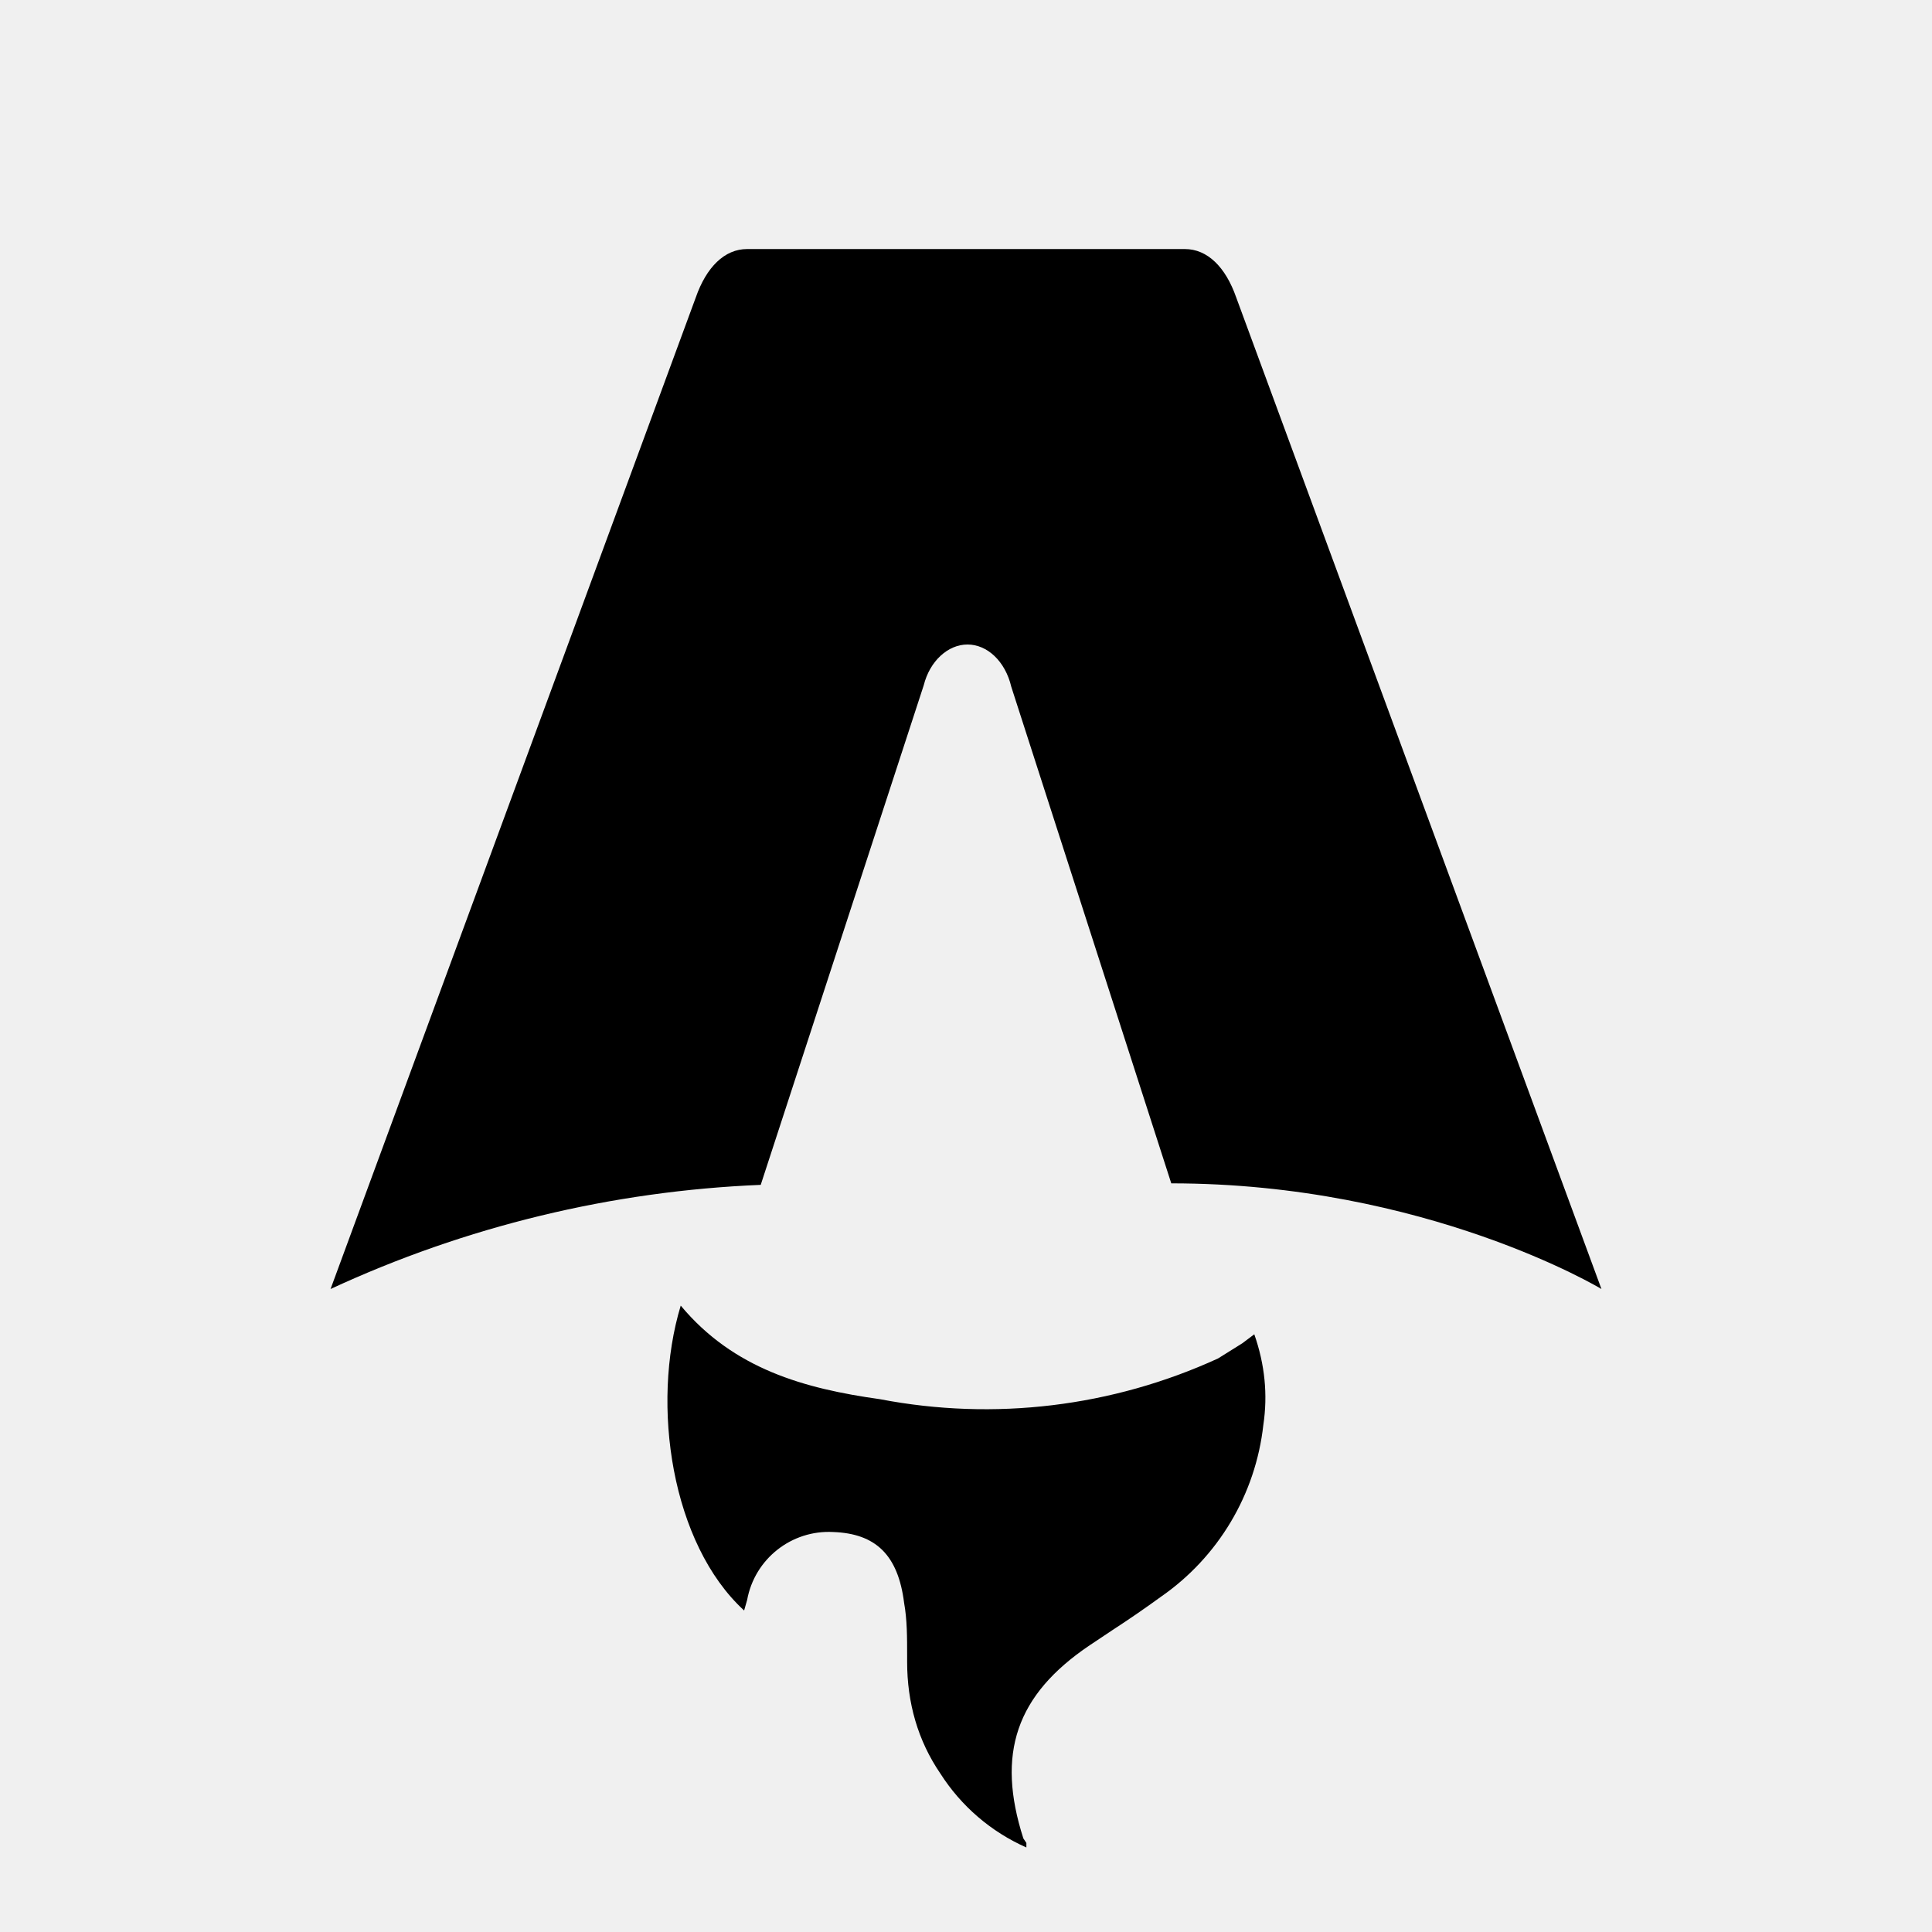
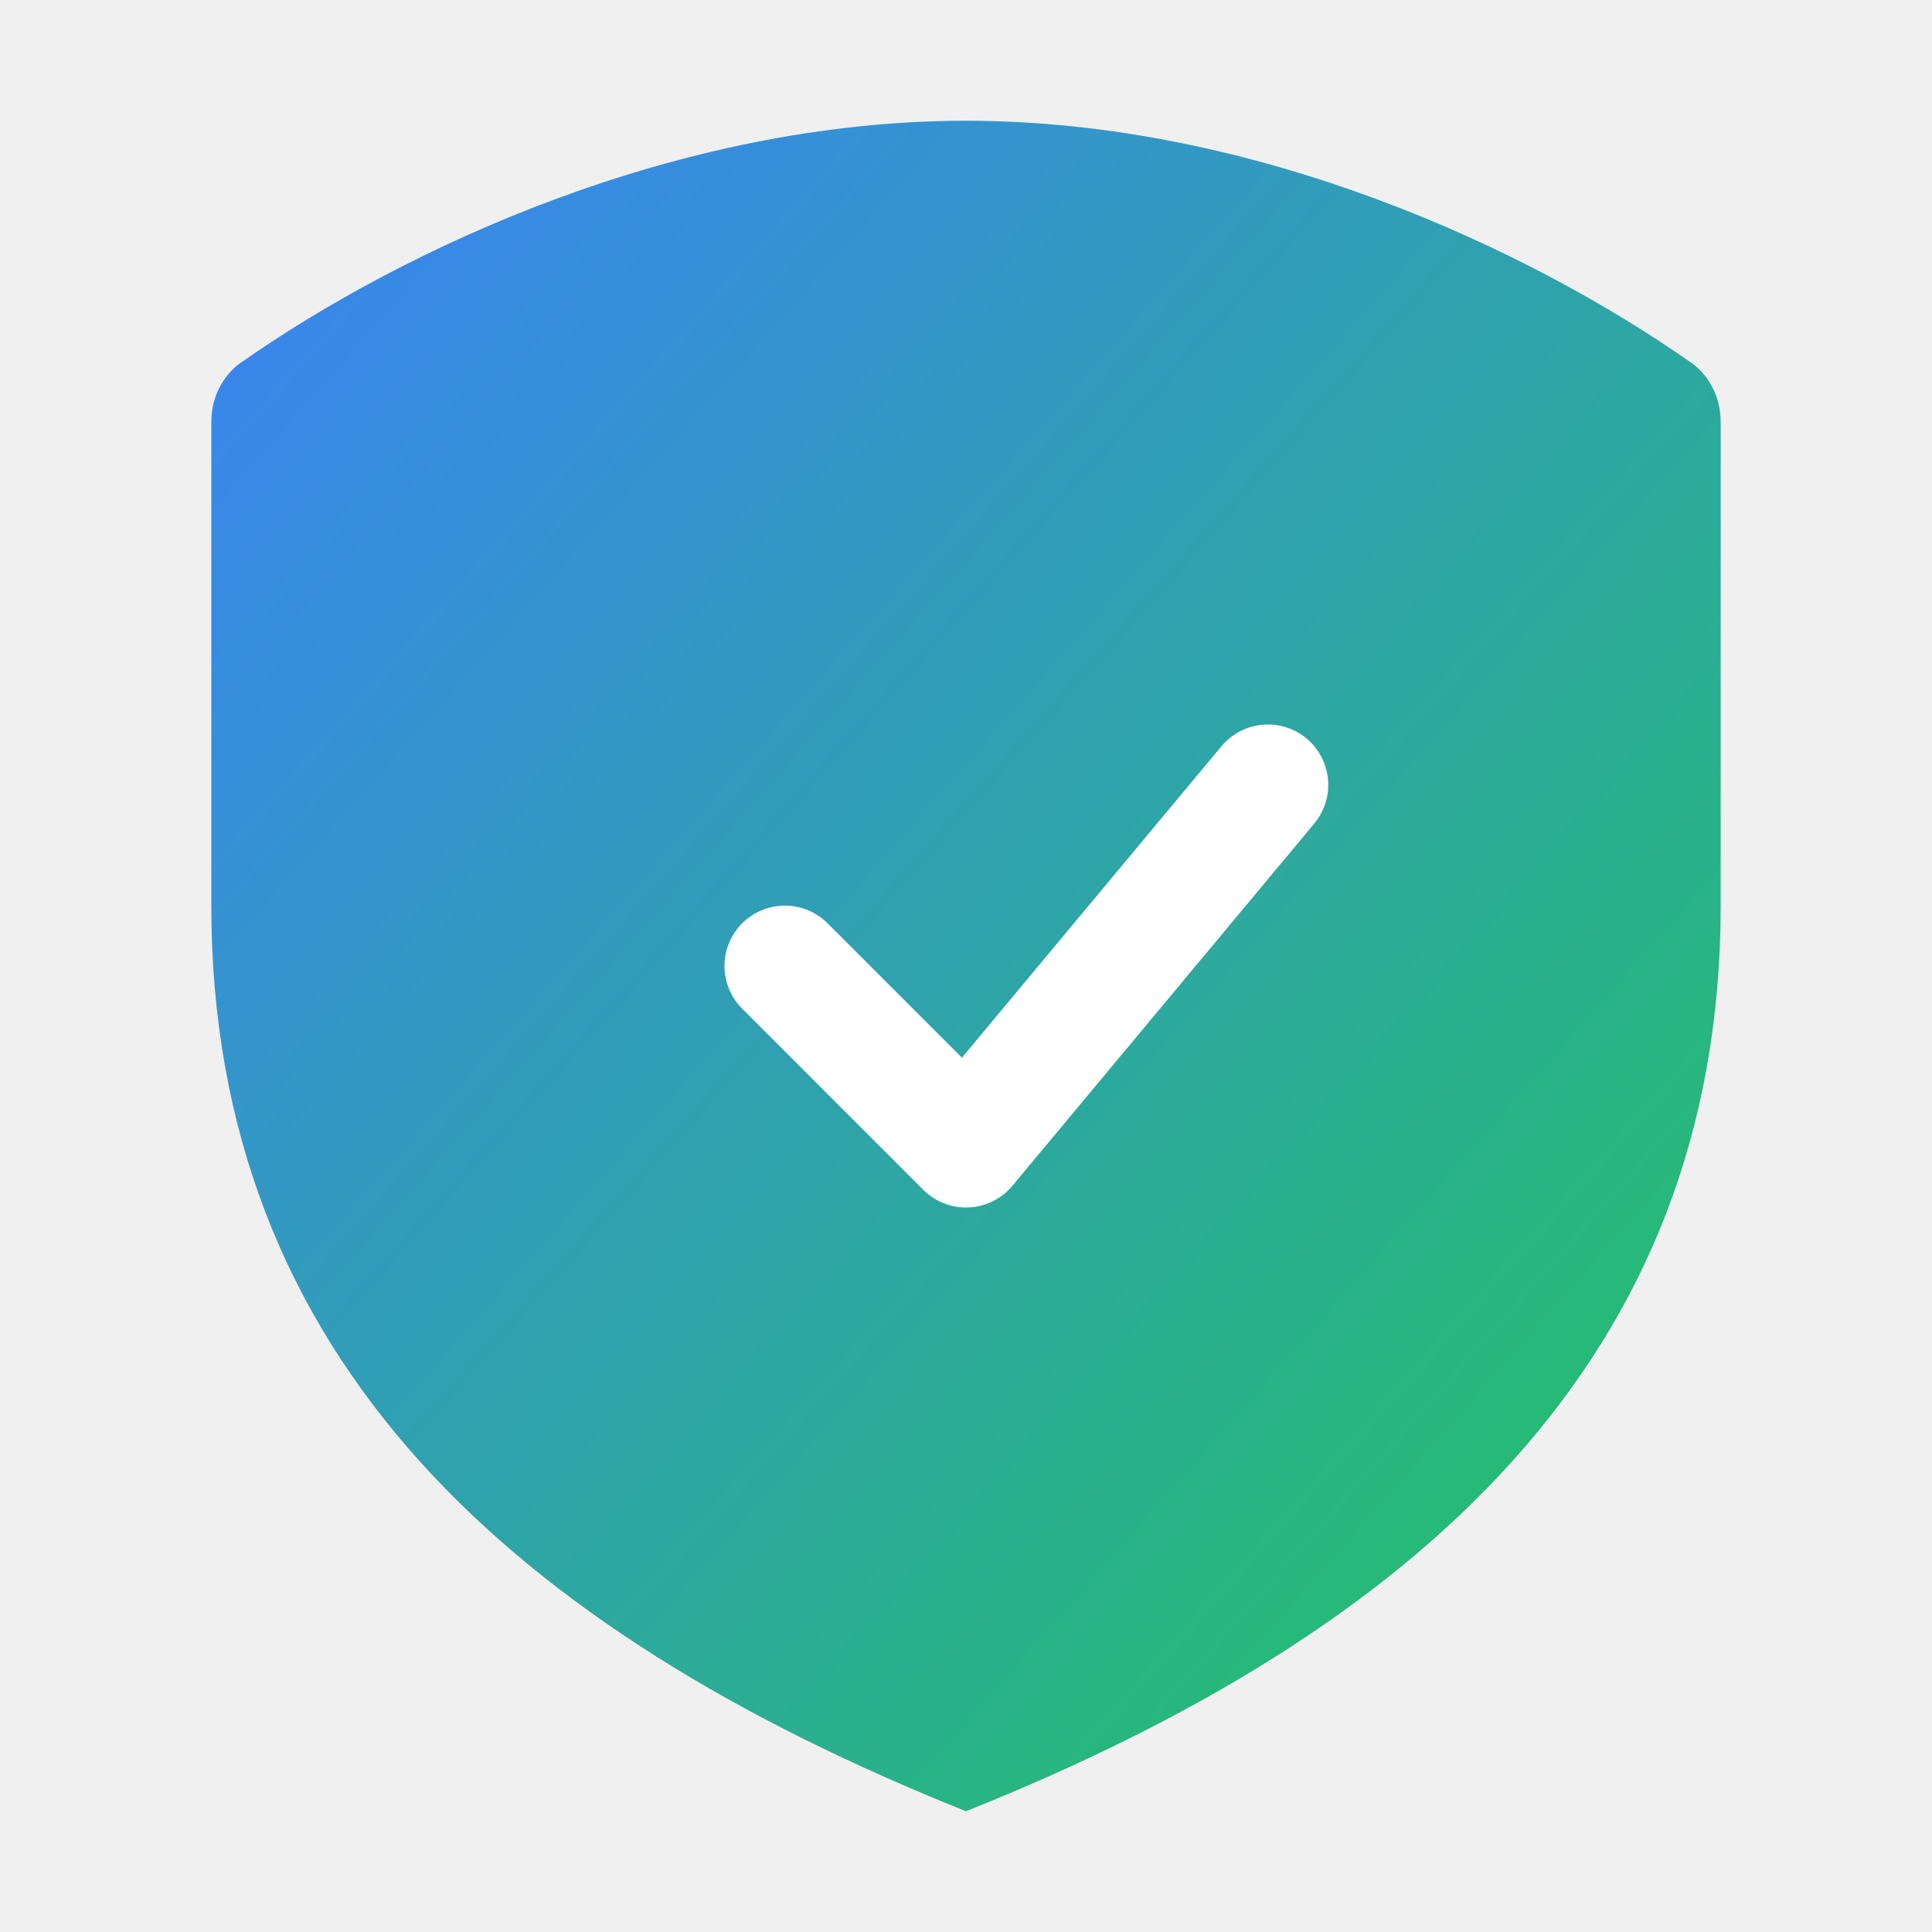
- <svg xmlns="http://www.w3.org/2000/svg" fill="none" viewBox="0 0 128 128">
-   <path d="M50.4 78.5a75.1 75.1 0 0 0-28.5 6.9l24.2-65.7c.7-2 1.9-3.2 3.4-3.2h29c1.5 0 2.7 1.2 3.4 3.2l24.2 65.7s-11.6-7-28.5-7L67 45.5c-.4-1.7-1.6-2.8-2.9-2.8-1.3 0-2.5 1.1-2.9 2.7L50.4 78.5Zm-1.1 28.2Zm-4.2-20.2c-2 6.6-.6 15.8 4.2 20.2a17.5 17.5 0 0 1 .2-.7 5.5 5.5 0 0 1 5.7-4.5c2.8.1 4.3 1.5 4.7 4.7.2 1.1.2 2.3.2 3.5v.4c0 2.7.7 5.2 2.2 7.4a13 13 0 0 0 5.7 4.9v-.3l-.2-.3c-1.8-5.6-.5-9.5 4.4-12.8l1.5-1a73 73 0 0 0 3.2-2.2 16 16 0 0 0 6.8-11.4c.3-2 .1-4-.6-6l-.8.6-1.6 1a37 37 0 0 1-22.4 2.7c-5-.7-9.7-2-13.2-6.2Z" />
-   <style>
-         path { fill: #000; }
-         @media (prefers-color-scheme: dark) {
-             path { fill: #FFF; }
-         }
-     </style>
+ <svg xmlns="http://www.w3.org/2000/svg" viewBox="0 0 128 128">
+   <defs>
+     <linearGradient id="shield-gradient" x1="0%" y1="0%" x2="100%" y2="100%">
+       <stop offset="0%" style="stop-color:#3b82f6" />
+       <stop offset="100%" style="stop-color:#22c55e" />
+     </linearGradient>
+   </defs>
+   <path d="M64 8C44.8 8 26.7 16.5 16 24c0 0-2 1.2-2 4v32c0 30 20 48 50 60 30-12 50-30 50-60V28c0-2.8-2-4-2-4C101.3 16.5 83.2 8 64 8z" fill="url(#shield-gradient)" />
+   <path d="M52 64l12 12 20-24" fill="none" stroke="white" stroke-width="8" stroke-linecap="round" stroke-linejoin="round" />
</svg>
